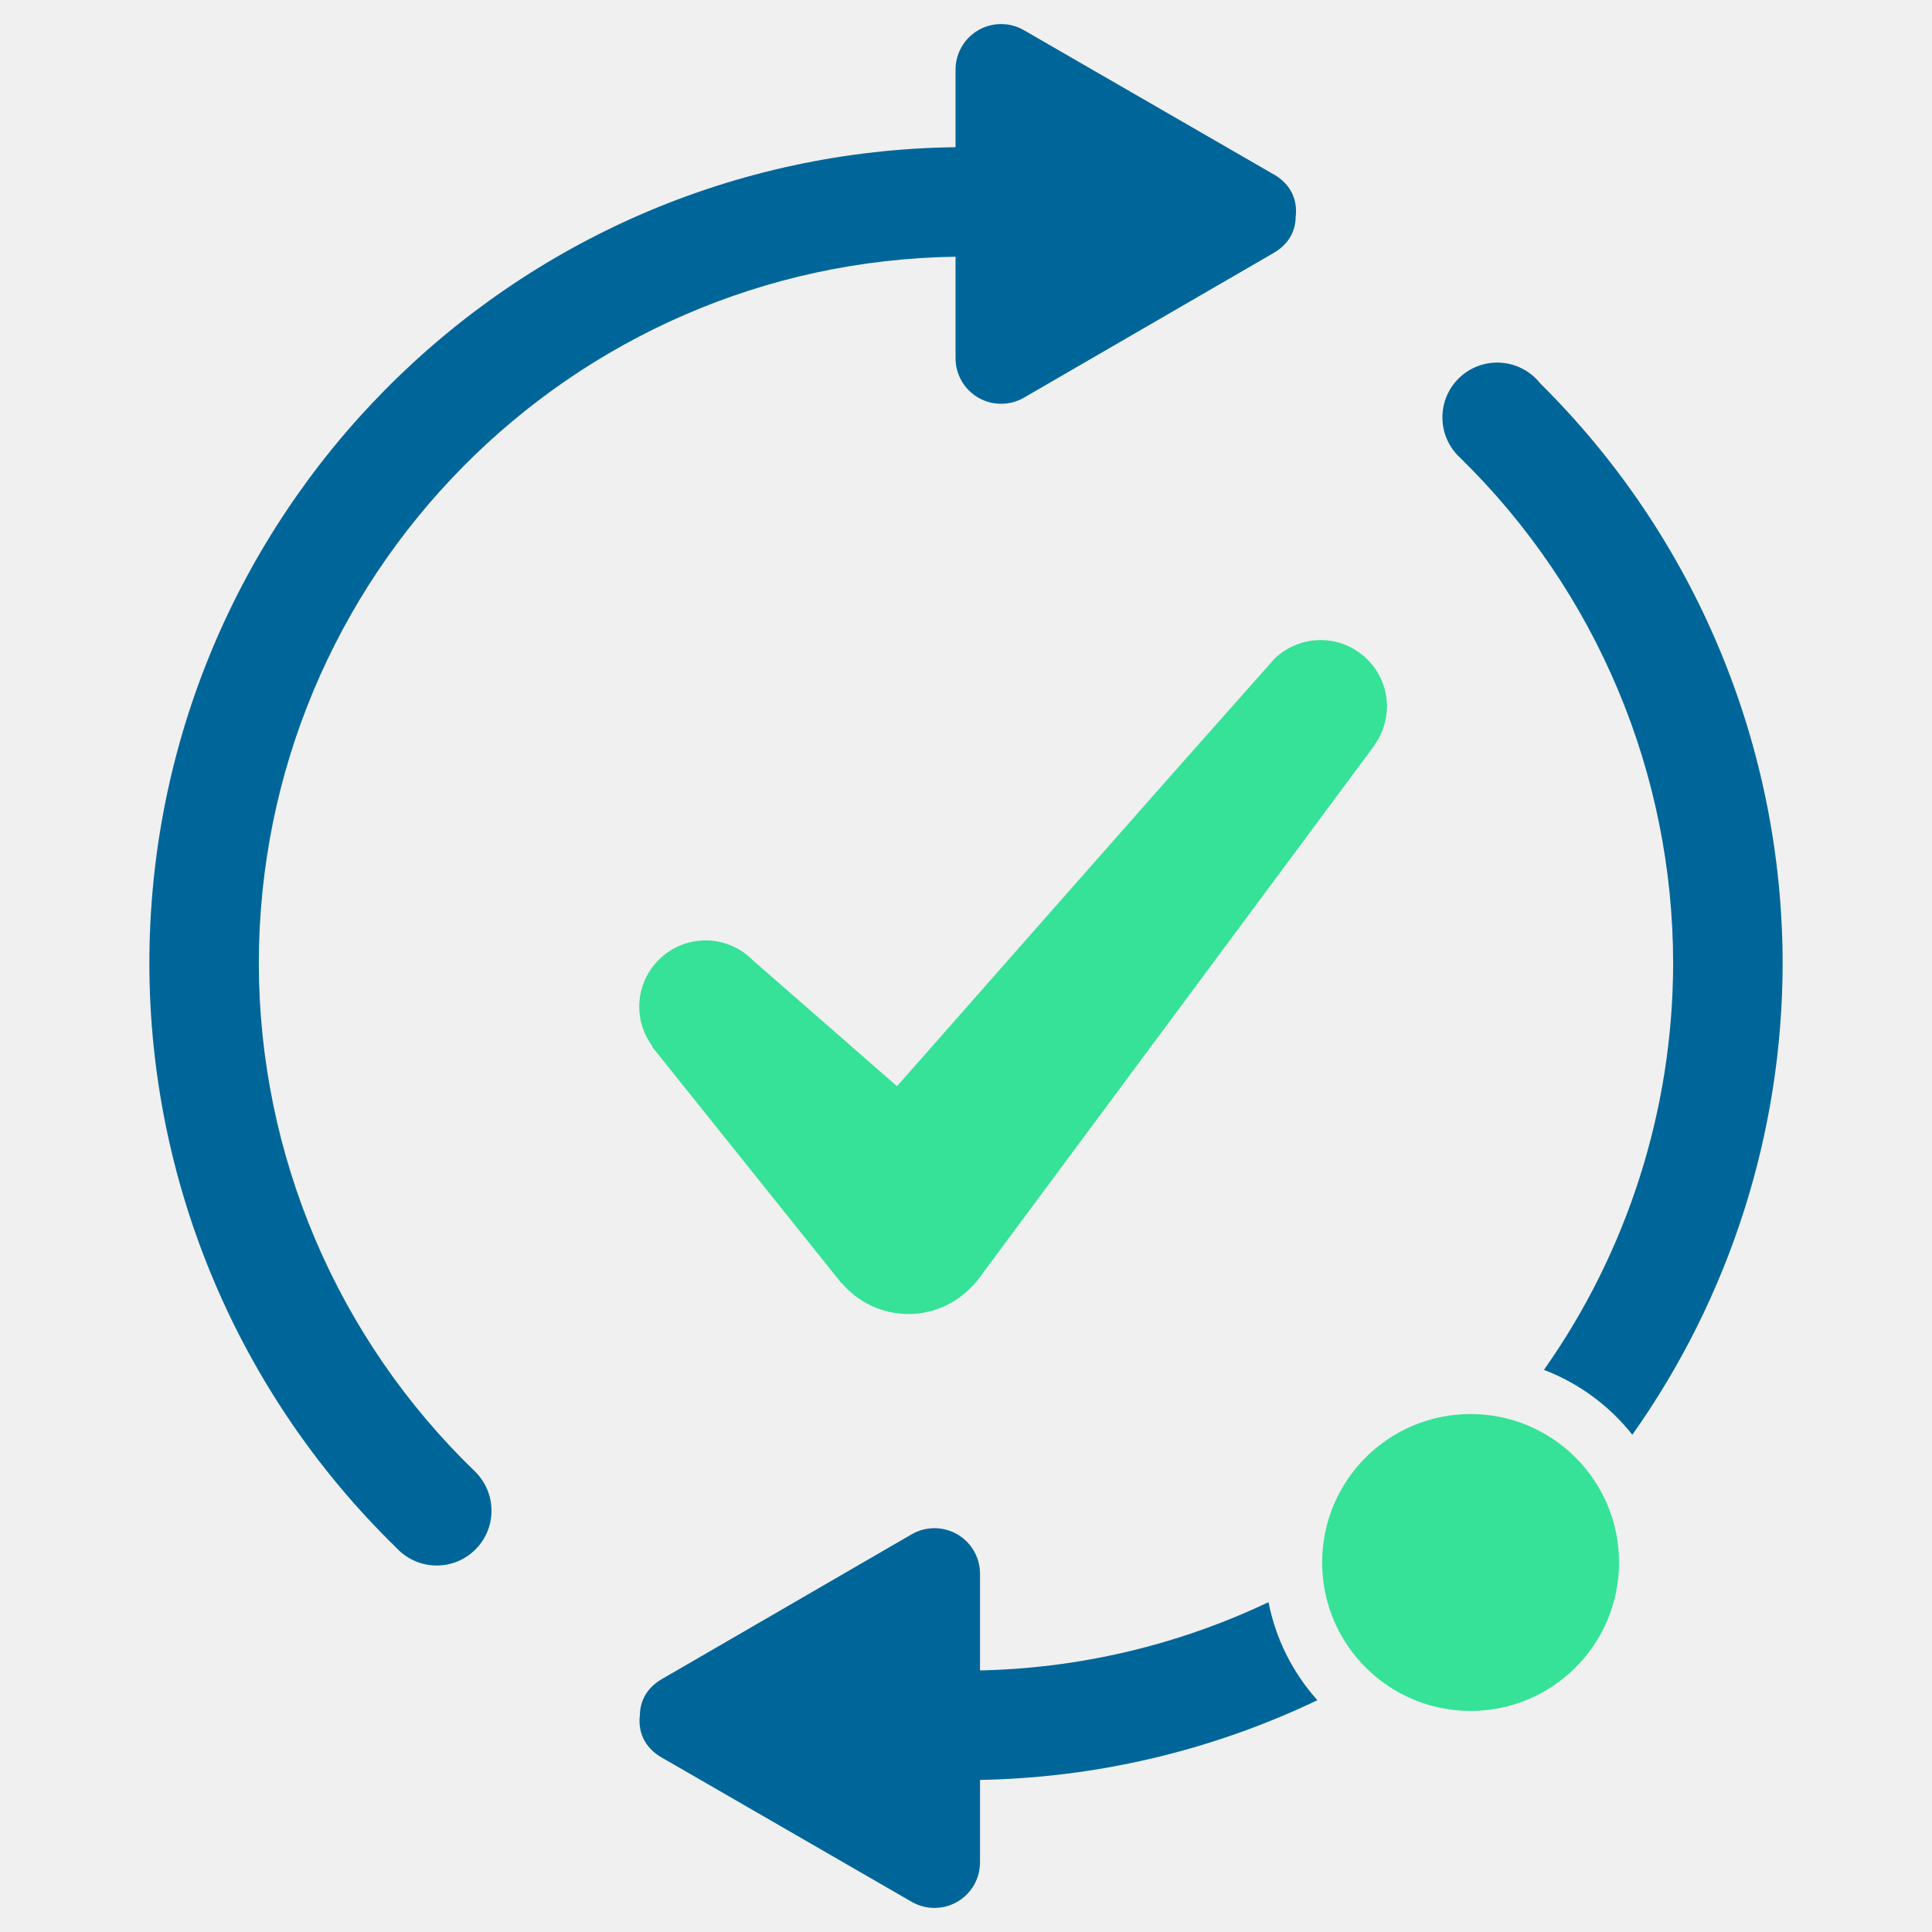
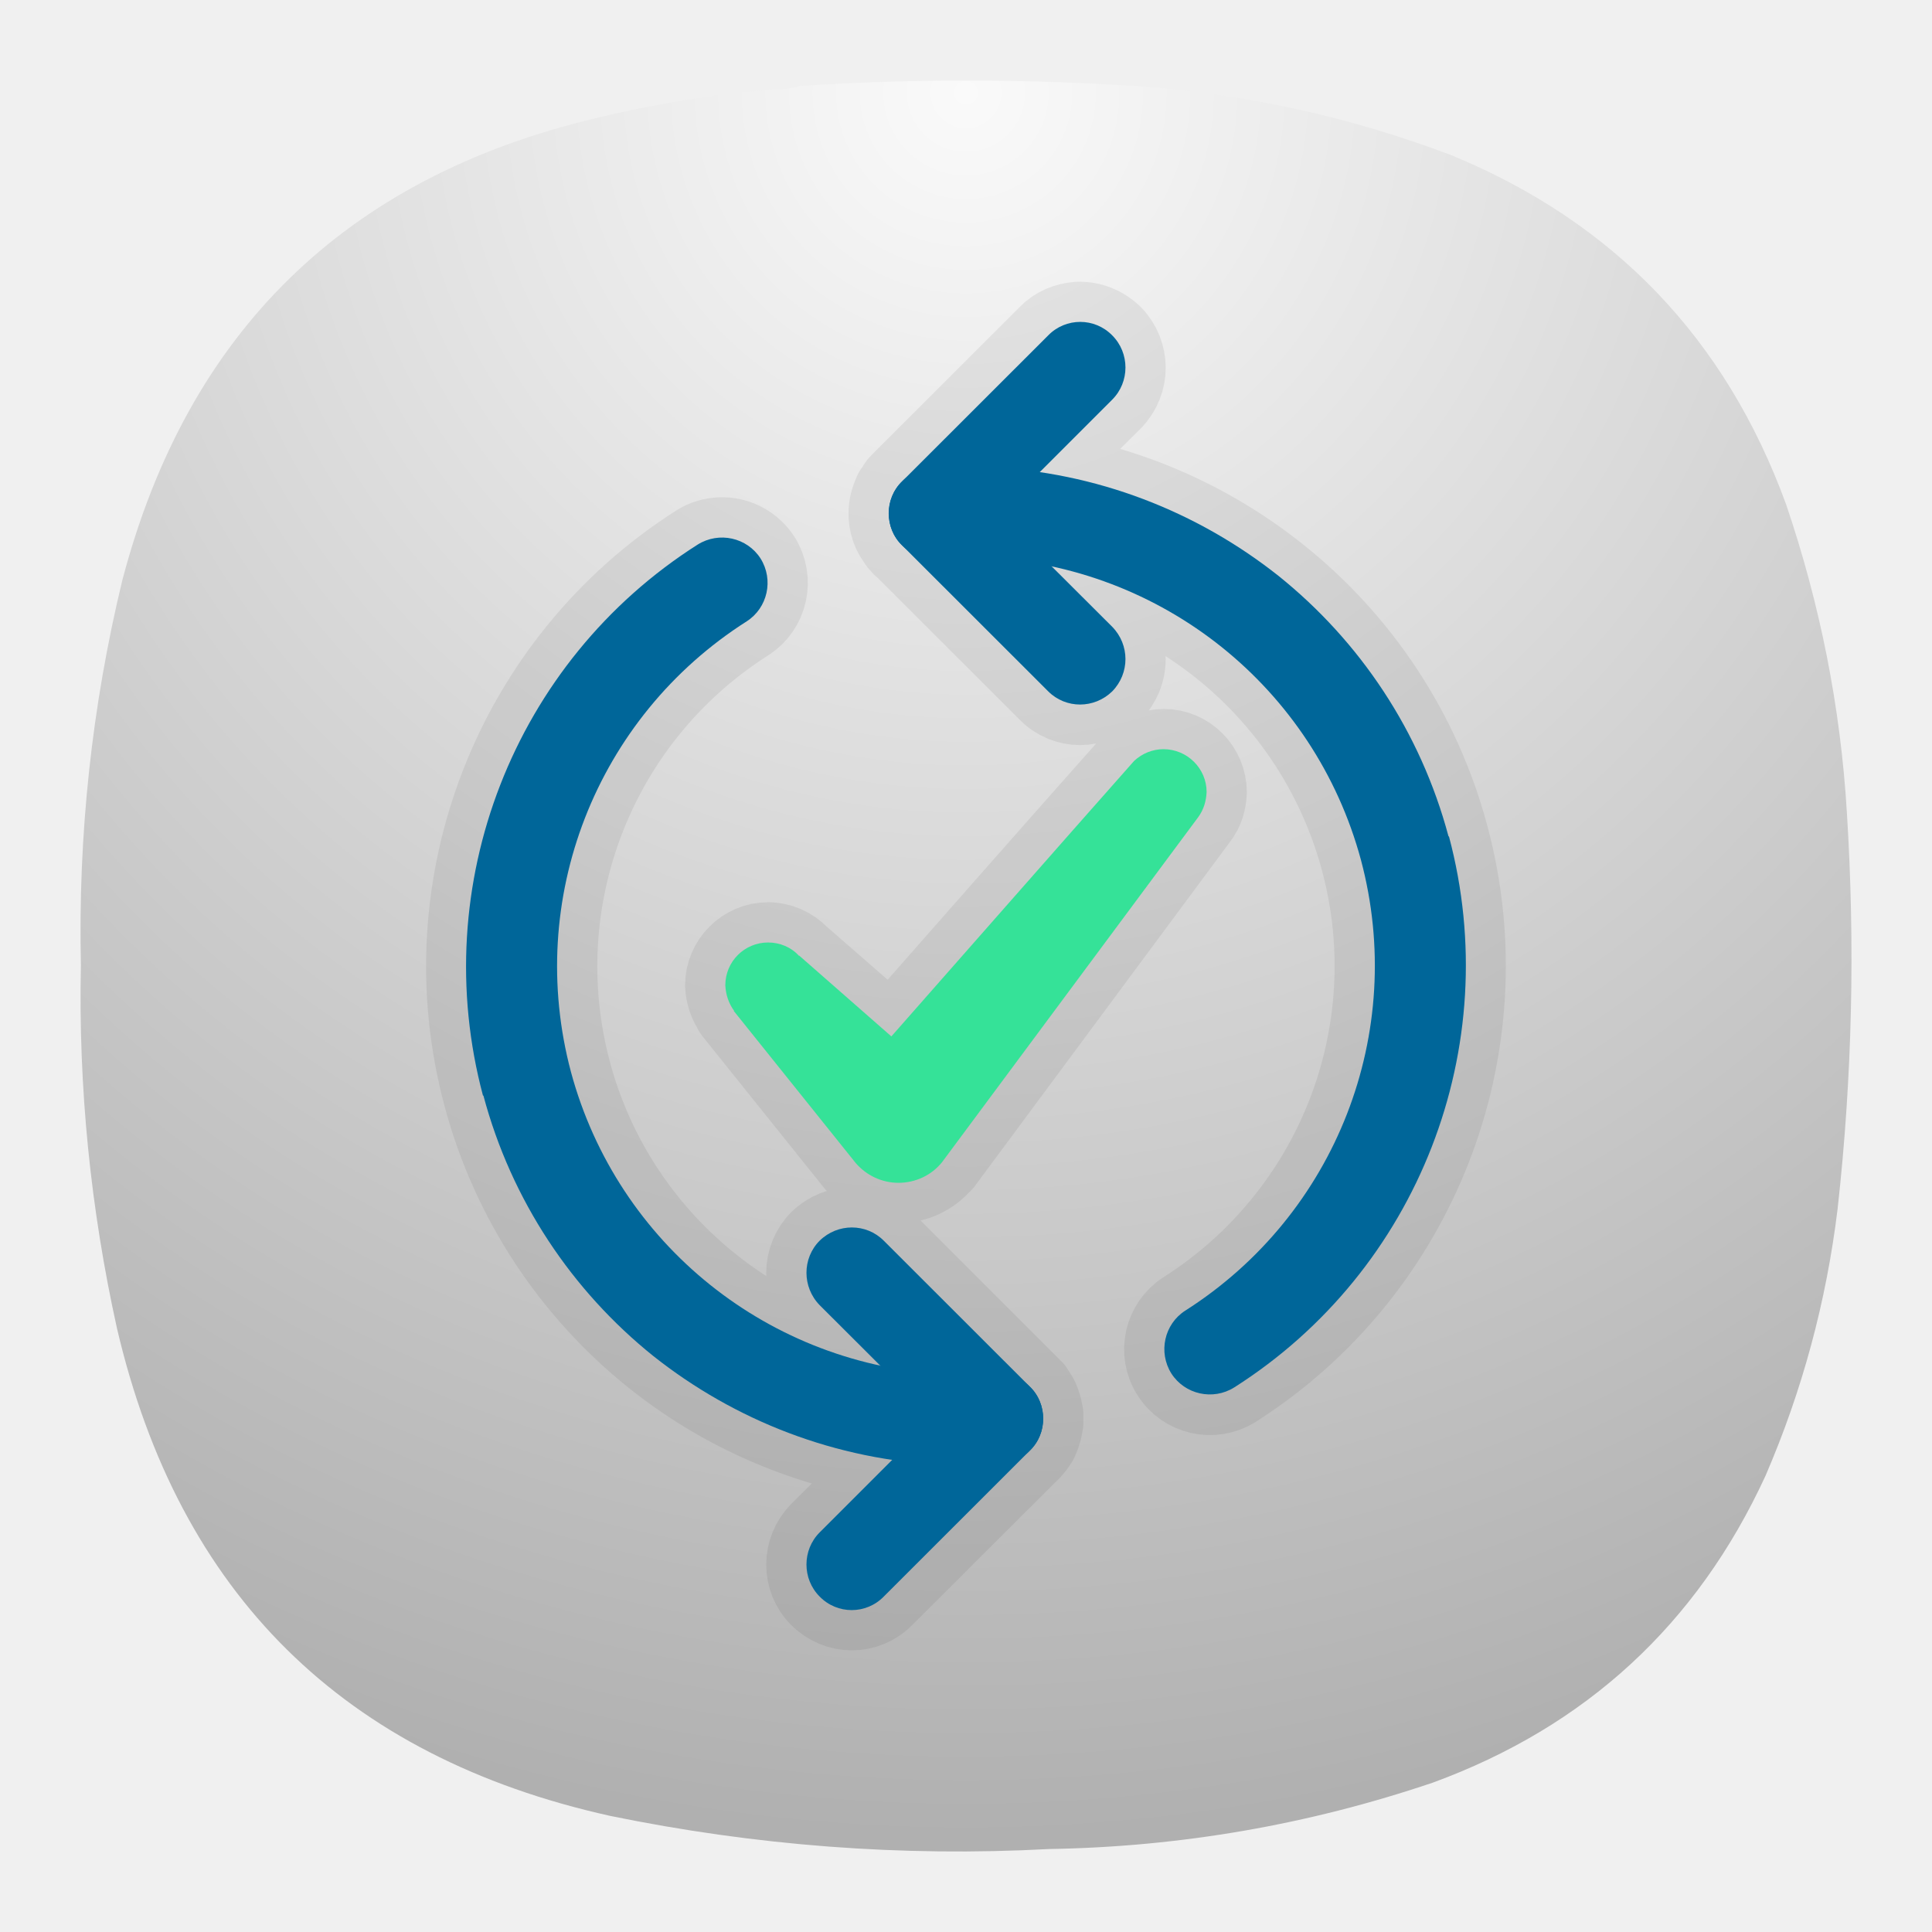
- <svg xmlns="http://www.w3.org/2000/svg" width="200" height="200" viewBox="0 0 52.917 52.917" version="1.1" id="svg3886" xml:space="preserve">
+ <svg xmlns="http://www.w3.org/2000/svg" width="24" height="24" viewBox="0 0 6.35 6.35" version="1.1" id="svg3886" xml:space="preserve">
  <defs id="defs3883">
    <style id="style4619">.cls-1{fill:#069;}.cls-2{fill:#2991c9;}.cls-3{fill:#fff;}.cls-4{fill:#002a44;}.cls-5{fill:#3380cc;}.cls-6{fill:#cc5e55;}</style>
+     <radialGradient id="paint0_radial_2_129" cx="0" cy="0" r="1" gradientUnits="userSpaceOnUse" gradientTransform="matrix(0,5.820833,-5.820833,0,3.174998,0.264596)">
+       <stop stop-color="#FAFAFA" id="stop8838" />
+       <stop offset="1" stop-color="#B0B0B0" id="stop8840" />
+     </radialGradient>
+     <radialGradient id="paint0_radial_29_149" cx="0" cy="0" r="1" gradientUnits="userSpaceOnUse" gradientTransform="matrix(0,8.466497,-8.466506,0,26.65956,4.603063)">
+       <stop stop-color="#80D2FF" id="stop17930" />
+       <stop offset="1" stop-color="#2991C9" id="stop17932" style="stop-color:#002a43;stop-opacity:1;" />
+     </radialGradient>
+     <radialGradient id="paint0_radial_29_23" cx="0" cy="0" r="1" gradientUnits="userSpaceOnUse" gradientTransform="matrix(0,22,-22,0,12,1)">
+       <stop stop-color="#8FC8FF" id="stop6475" />
+       <stop offset="1" stop-color="#0056A8" id="stop6477" />
+     </radialGradient>
+     <radialGradient id="paint0_radial_1_40" cx="0" cy="0" r="1" gradientUnits="userSpaceOnUse" gradientTransform="matrix(0,6.349875,-6.349875,0,-13.04201,2.167901)">
+       <stop stop-color="#C2E5FF" id="stop7711" />
+       <stop offset="1" stop-color="#3276AA" id="stop7713" />
+     </radialGradient>
+     <radialGradient fx="0" fy="0" cx="0" cy="0" r="1" gradientUnits="userSpaceOnUse" gradientTransform="matrix(0,16.5,-16.5,0,8.999994,0.750036)" spreadMethod="pad" id="radialGradient77554">
+       <stop style="stop-opacity:1;stop-color:#fafafa" offset="0" id="stop77550" />
+       <stop style="stop-opacity:1;stop-color:#b0b0b0" offset="1" id="stop77552" />
+     </radialGradient>
+     <clipPath clipPathUnits="userSpaceOnUse" id="clipPath77564">
+       <path d="M 0,0 H 19 V 19 H 0 Z" id="path77562" />
+     </clipPath>
+     <radialGradient fx="0" fy="0" cx="0" cy="0" r="1" gradientUnits="userSpaceOnUse" gradientTransform="matrix(0,16.5,-16.5,0,8.999994,0.750036)" spreadMethod="pad" id="radialGradient77554-8">
+       <stop style="stop-opacity:1;stop-color:#fafafa" offset="0" id="stop77550-1" />
+       <stop style="stop-opacity:1;stop-color:#b0b0b0" offset="1" id="stop77552-2" />
+     </radialGradient>
+     <clipPath clipPathUnits="userSpaceOnUse" id="clipPath77564-9">
+       <path d="M 0,0 H 19 V 19 H 0 Z" id="path77562-3" />
+     </clipPath>
  </defs>
-   <g id="layer1">
-     <g id="g4796" transform="matrix(0,-1.571748,1.571748,0,-10.08176,5.462139)" style="fill:#006699;fill-opacity:1">
-       <polygon class="cls-5" points="61.53,92.52 71.04,76.05 52.02,76.05 " id="polygon4638" transform="matrix(0.2645833,0,0,0.2645833,-16.52774,3.738053)" style="fill:#006699;fill-opacity:1" />
-       <path class="cls-5" d="M 0.437,28.609 2.954,24.249 a 0.794,0.794 0 0 0 -0.696,-1.183 h -5.027 a 0.794,0.794 0 0 0 -0.685,1.193 l 2.521,4.35 c 0.511,0.884 1.881,0.085 1.371,-0.794 l -2.516,-4.358 -0.691,1.196 h 5.027 l -0.685,-1.196 -2.506,4.358 c -0.513,0.889 0.86,1.688 1.371,0.794 z" id="path4640" style="fill:#006699;fill-opacity:1;stroke-width:0.265" />
+   <g id="layer1" />
+   <g id="g77538" transform="matrix(0.3527778,0,0,0.3527778,-1.196686e-4,-9.1908352e-6)">
+     <g id="g77540">
+       <g id="g77542">
+         <g id="g77548">
+           <path d="M 7.453,0.801 C 7.371,0.824 7.285,0.836 7.195,0.836 6.641,0.879 6.09,0.969 5.547,1.102 3.219,1.656 1.75,3.09 1.141,5.402 0.855,6.582 0.727,7.781 0.754,8.992 c -0.024,1.141 0.09,2.27 0.336,3.383 0.578,2.477 2.113,3.992 4.594,4.543 1.351,0.277 2.714,0.383 4.089,0.309 1.227,-0.02 2.418,-0.227 3.575,-0.618 1.429,-0.523 2.464,-1.476 3.101,-2.859 0.344,-0.797 0.567,-1.625 0.672,-2.488 0.137,-1.231 0.164,-2.461 0.086,-3.696 C 17.148,6.586 16.957,5.629 16.641,4.699 16.078,3.156 15.039,2.07 13.52,1.445 12.605,1.098 11.66,0.887 10.684,0.809 9.609,0.734 8.531,0.73 7.453,0.801 Z" style="fill:url(#radialGradient77554-8);fill-rule:evenodd;stroke:none" id="path77556" />
+         </g>
+       </g>
    </g>
-     <path id="circle4904" style="fill:#006699;fill-opacity:1;stroke:none;stroke-width:0;stroke-linecap:round;stroke-linejoin:round" d="M 26.205 4.031 A 22.368 22.368 0 0 0 4.091 26.39 A 22.368 22.368 0 0 0 10.853 42.391 A 1.501 1.501 0 0 0 10.882 42.421 A 1.501 1.501 0 0 0 10.901 42.44 L 10.901 42.441 A 1.501 1.501 0 0 0 11.961 42.879 A 1.501 1.501 0 0 0 13.462 41.378 A 1.501 1.501 0 0 0 13.02 40.314 L 13.02 40.313 A 19.369 19.369 0 0 1 7.089 26.39 A 19.369 19.369 0 0 1 26.205 7.031 L 26.205 4.031 z M 41.009 9.931 A 1.501 1.501 0 0 0 39.507 11.432 A 1.501 1.501 0 0 0 39.992 12.537 A 19.369 19.369 0 0 1 45.827 26.39 A 19.369 19.369 0 0 1 42.288 37.521 A 5.645 5.645 0 0 1 44.709 39.297 A 22.368 22.368 0 0 0 48.826 26.39 A 22.368 22.368 0 0 0 42.186 10.501 A 1.501 1.501 0 0 0 42.184 10.498 A 1.501 1.501 0 0 0 41.009 9.931 z M 34.744 43.883 A 19.369 19.369 0 0 1 26.754 45.754 L 26.754 48.753 A 22.368 22.368 0 0 0 36.083 46.568 A 5.645 5.645 0 0 1 34.744 43.883 z " />
-     <g id="g5780" transform="matrix(0,1.571748,-1.571748,0,63.0965,47.45453)" style="fill:#006699;fill-opacity:1">
-       <polygon class="cls-5" points="52.02,76.05 61.53,92.52 71.04,76.05 " id="polygon5776" transform="matrix(0.2645833,0,0,0.2645833,-16.52774,3.738053)" style="fill:#006699;fill-opacity:1" />
-       <path class="cls-5" d="M 0.437,28.609 2.954,24.249 a 0.794,0.794 0 0 0 -0.696,-1.183 h -5.027 a 0.794,0.794 0 0 0 -0.685,1.193 l 2.521,4.35 c 0.511,0.884 1.881,0.085 1.371,-0.794 l -2.516,-4.358 -0.691,1.196 h 5.027 l -0.685,-1.196 -2.506,4.358 c -0.513,0.889 0.86,1.688 1.371,0.794 z" id="path5778" style="fill:#006699;fill-opacity:1;stroke-width:0.265" />
+     <g id="g77558">
+       <g id="g77560" />
+       <g id="g77574">
+         <g clip-path="url(#clipPath77564-9)" opacity="0.226" id="g77572">
+           <g id="g77570">
+             <g id="g77568">
+               <path d="M 10.043,3 C 9.941,3.008 9.84,3.047 9.766,3.125 L 8.406,4.484 C 8.395,4.496 8.387,4.504 8.375,4.516 8.367,4.527 8.359,4.539 8.352,4.551 8.344,4.562 8.336,4.574 8.328,4.586 c 0,0.004 0,0.004 0,0.008 C 8.32,4.605 8.316,4.613 8.312,4.625 8.309,4.629 8.309,4.637 8.305,4.645 8.301,4.656 8.297,4.668 8.293,4.684 8.277,4.75 8.277,4.82 8.293,4.887 8.297,4.898 8.301,4.91 8.305,4.922 V 4.926 C 8.309,4.93 8.309,4.938 8.312,4.945 8.316,4.949 8.316,4.953 8.32,4.961 8.328,4.98 8.34,5 8.352,5.016 8.359,5.027 8.367,5.039 8.375,5.051 L 8.379,5.055 C 8.383,5.059 8.387,5.062 8.391,5.066 8.395,5.074 8.398,5.078 8.406,5.082 V 5.086 C 8.41,5.09 8.414,5.094 8.422,5.098 l 1.344,1.343 c 0.164,0.168 0.429,0.168 0.597,0 0.164,-0.164 0.164,-0.433 0,-0.597 L 9.797,5.277 c 1.383,0.293 2.508,1.34 2.883,2.739 0.429,1.605 -0.231,3.304 -1.637,4.199 -0.195,0.125 -0.254,0.387 -0.129,0.582 0.125,0.199 0.387,0.258 0.586,0.133 1.711,-1.09 2.523,-3.172 1.996,-5.137 C 13.234,6.812 12.668,5.973 11.914,5.371 11.281,4.863 10.516,4.523 9.688,4.398 l 0.675,-0.671 c 0.164,-0.168 0.164,-0.434 0,-0.602 C 10.273,3.039 10.16,2.996 10.043,3 Z M 6.711,5.008 C 6.637,5.012 6.566,5.031 6.5,5.074 4.789,6.164 3.977,8.246 4.504,10.207 c 0.262,0.981 0.828,1.82 1.582,2.426 0.633,0.508 1.398,0.847 2.226,0.972 l -0.675,0.672 c -0.164,0.168 -0.164,0.434 0,0.598 0.168,0.168 0.433,0.168 0.597,0 l 1.344,-1.34 C 9.586,13.527 9.59,13.523 9.594,13.52 v -0.004 c 0.008,-0.004 0.011,-0.008 0.015,-0.012 0.004,-0.008 0.012,-0.012 0.016,-0.02 0.02,-0.019 0.031,-0.043 0.047,-0.066 v -0.004 c 0,-0.004 0.004,-0.012 0.008,-0.016 0.008,-0.015 0.011,-0.027 0.015,-0.039 0.004,-0.011 0.008,-0.027 0.012,-0.039 0,-0.008 0.004,-0.015 0.004,-0.019 0.004,-0.016 0.004,-0.028 0.008,-0.043 0,-0.024 0,-0.055 0,-0.082 C 9.715,13.164 9.715,13.152 9.711,13.137 9.711,13.133 9.707,13.125 9.707,13.117 9.703,13.105 9.699,13.09 9.695,13.078 9.691,13.066 9.688,13.055 9.68,13.043 V 13.039 C 9.676,13.035 9.672,13.027 9.672,13.023 9.656,12.996 9.641,12.973 9.625,12.949 H 9.621 C 9.617,12.945 9.613,12.938 9.609,12.934 9.605,12.93 9.602,12.926 9.594,12.918 l -1.36,-1.359 c -0.164,-0.164 -0.429,-0.164 -0.597,0 -0.164,0.168 -0.164,0.433 0,0.601 l 0.566,0.567 C 6.82,12.43 5.695,11.387 5.32,9.988 4.891,8.379 5.551,6.684 6.957,5.789 7.152,5.664 7.211,5.402 7.086,5.203 7.008,5.082 6.875,5.012 6.742,5.008 c -0.012,0 -0.023,0 -0.031,0 z m 4.133,1.972 c -0.106,0 -0.203,0.043 -0.278,0.114 C 9.812,7.941 9.059,8.801 8.305,9.656 L 7.445,8.906 C 7.371,8.828 7.266,8.781 7.156,8.781 6.938,8.781 6.758,8.961 6.758,9.18 6.762,9.266 6.789,9.348 6.84,9.418 H 6.836 l 1.137,1.418 c 0.101,0.117 0.246,0.184 0.398,0.184 0.156,0 0.309,-0.071 0.406,-0.192 h 0.004 l 2.383,-3.215 c 0.051,-0.066 0.074,-0.148 0.078,-0.23 0,-0.223 -0.18,-0.403 -0.398,-0.403 z" style="fill:none;stroke:#000000;stroke-width:0.75;stroke-linecap:round;stroke-linejoin:round;stroke-miterlimit:4;stroke-dasharray:none;stroke-opacity:0.29" id="path77566" />
+             </g>
+           </g>
+         </g>
+       </g>
    </g>
-     <path id="path6169" style="fill:#35e298;fill-opacity:1;stroke:none;stroke-width:0;stroke-linecap:round;stroke-linejoin:round" d="m 36.165,17.531 c -0.467,0.002 -0.915,0.184 -1.252,0.506 -3.456,3.886 -6.899,7.809 -10.344,11.714 l -3.923,-3.428 -0.002,0.002 c -0.342,-0.361 -0.817,-0.566 -1.315,-0.568 -1.006,7.47e-4 -1.82,0.816 -1.821,1.821 0.002,0.391 0.13,0.771 0.365,1.084 l -0.011,0.01 5.188,6.478 h 0.01 c 0.455,0.533 1.12,0.84 1.821,0.841 0.717,-0.001 1.395,-0.323 1.85,-0.877 h 0.008 l 10.902,-14.692 -0.004,-0.004 c 0.226,-0.309 0.349,-0.681 0.352,-1.064 3.1e-4,-1.007 -0.816,-1.823 -1.823,-1.823 z" />
-     <circle class="cls-2" cx="40.279" cy="42.796" r="4.066" id="circle6740" style="fill:#35e298;stroke-width:0.735;fill-opacity:1" />
-     <rect class="cls-1" width="52.917" height="40.746" rx="3.175" id="rect2809" x="133.357" y="-18.438" style="fill:#006699;stroke-width:0.265" />
-     <circle class="cls-2" cx="142.237" cy="-14.26" r="1.463" id="circle2811" style="fill:#2991c9;stroke-width:0.265" />
-     <circle class="cls-2" cx="146.885" cy="-14.26" r="1.463" id="circle2813-2" style="fill:#2991c9;stroke-width:0.265" />
-     <circle class="cls-2" cx="137.588" cy="-14.26" r="1.463" id="circle2815" style="fill:#2991c9;stroke-width:0.265" />
+     <path d="m 6.086,12.633 c 0.758,0.601 1.699,0.972 2.715,1.015 C 9.031,13.66 9.23,13.477 9.238,13.246 9.25,13.012 9.07,12.812 8.836,12.805 7.172,12.73 5.754,11.594 5.32,9.988 4.891,8.379 5.551,6.684 6.957,5.789 7.152,5.664 7.211,5.402 7.086,5.203 6.961,5.008 6.699,4.949 6.5,5.074 4.785,6.164 3.977,8.246 4.5,10.207 h 0.004 c 0.262,0.981 0.828,1.82 1.582,2.426 z" style="fill:#006699;fill-opacity:1;fill-rule:nonzero;stroke:none" id="path77576" />
+     <path d="m 9.719,13.219 c 0,0.105 -0.039,0.215 -0.125,0.297 -0.164,0.168 -0.434,0.168 -0.598,0 L 7.637,12.16 c -0.164,-0.168 -0.164,-0.437 0,-0.601 0.168,-0.164 0.433,-0.164 0.597,0 l 1.36,1.359 C 9.68,13 9.719,13.109 9.719,13.219 Z" style="fill:#006699;fill-opacity:1;fill-rule:nonzero;stroke:none" id="path77578" />
+     <path d="m 9.297,12.793 c 0.105,0 0.215,0.043 0.297,0.125 0.168,0.164 0.168,0.434 0,0.598 l -1.36,1.359 c -0.164,0.168 -0.433,0.168 -0.597,0 -0.164,-0.164 -0.164,-0.434 0,-0.598 l 1.359,-1.359 c 0.082,-0.082 0.192,-0.125 0.301,-0.125 z" style="fill:#006699;fill-opacity:1;fill-rule:nonzero;stroke:none" id="path77580" />
+     <path d="M 11.914,5.367 C 11.156,4.766 10.215,4.395 9.199,4.352 8.969,4.34 8.77,4.523 8.762,4.754 8.75,4.988 8.93,5.188 9.164,5.195 c 1.664,0.075 3.082,1.211 3.516,2.817 0.429,1.609 -0.231,3.304 -1.637,4.199 -0.195,0.125 -0.254,0.387 -0.129,0.586 0.125,0.195 0.387,0.254 0.586,0.129 1.715,-1.09 2.523,-3.172 2,-5.133 H 13.496 C 13.234,6.812 12.668,5.973 11.914,5.367 Z" style="fill:#006699;fill-opacity:1;fill-rule:nonzero;stroke:none" id="path77582" />
+     <path d="m 8.281,4.781 c 0,-0.105 0.039,-0.215 0.125,-0.297 0.164,-0.168 0.434,-0.168 0.598,0 l 1.359,1.356 c 0.164,0.168 0.164,0.433 0,0.601 -0.168,0.164 -0.433,0.164 -0.597,0 L 8.406,5.082 C 8.32,5 8.281,4.891 8.281,4.781 Z" style="fill:#006699;fill-opacity:1;fill-rule:nonzero;stroke:none" id="path77584" />
+     <path d="M 8.703,5.207 C 8.598,5.207 8.488,5.164 8.406,5.082 8.238,4.918 8.238,4.648 8.406,4.484 l 1.36,-1.359 c 0.164,-0.168 0.433,-0.168 0.597,0 0.164,0.164 0.164,0.434 0,0.598 L 9.004,5.082 C 8.922,5.164 8.812,5.207 8.703,5.207 Z" style="fill:#006699;fill-opacity:1;fill-rule:nonzero;stroke:none" id="path77586" />
+     <path d="m 10.84,6.98 c -0.102,0 -0.199,0.04 -0.274,0.11 C 9.812,7.941 9.059,8.801 8.305,9.656 L 7.445,8.902 V 8.906 C 7.371,8.824 7.266,8.781 7.156,8.781 6.938,8.781 6.758,8.957 6.758,9.18 6.762,9.266 6.789,9.348 6.84,9.418 H 6.836 l 1.137,1.418 c 0.101,0.117 0.246,0.184 0.398,0.184 0.16,0 0.309,-0.071 0.406,-0.192 l 2.387,-3.215 c 0.051,-0.07 0.074,-0.148 0.078,-0.234 0,-0.219 -0.18,-0.399 -0.402,-0.399 z" style="fill:#35e298;fill-opacity:1;fill-rule:nonzero;stroke:none" id="path77588" />
  </g>
</svg>
